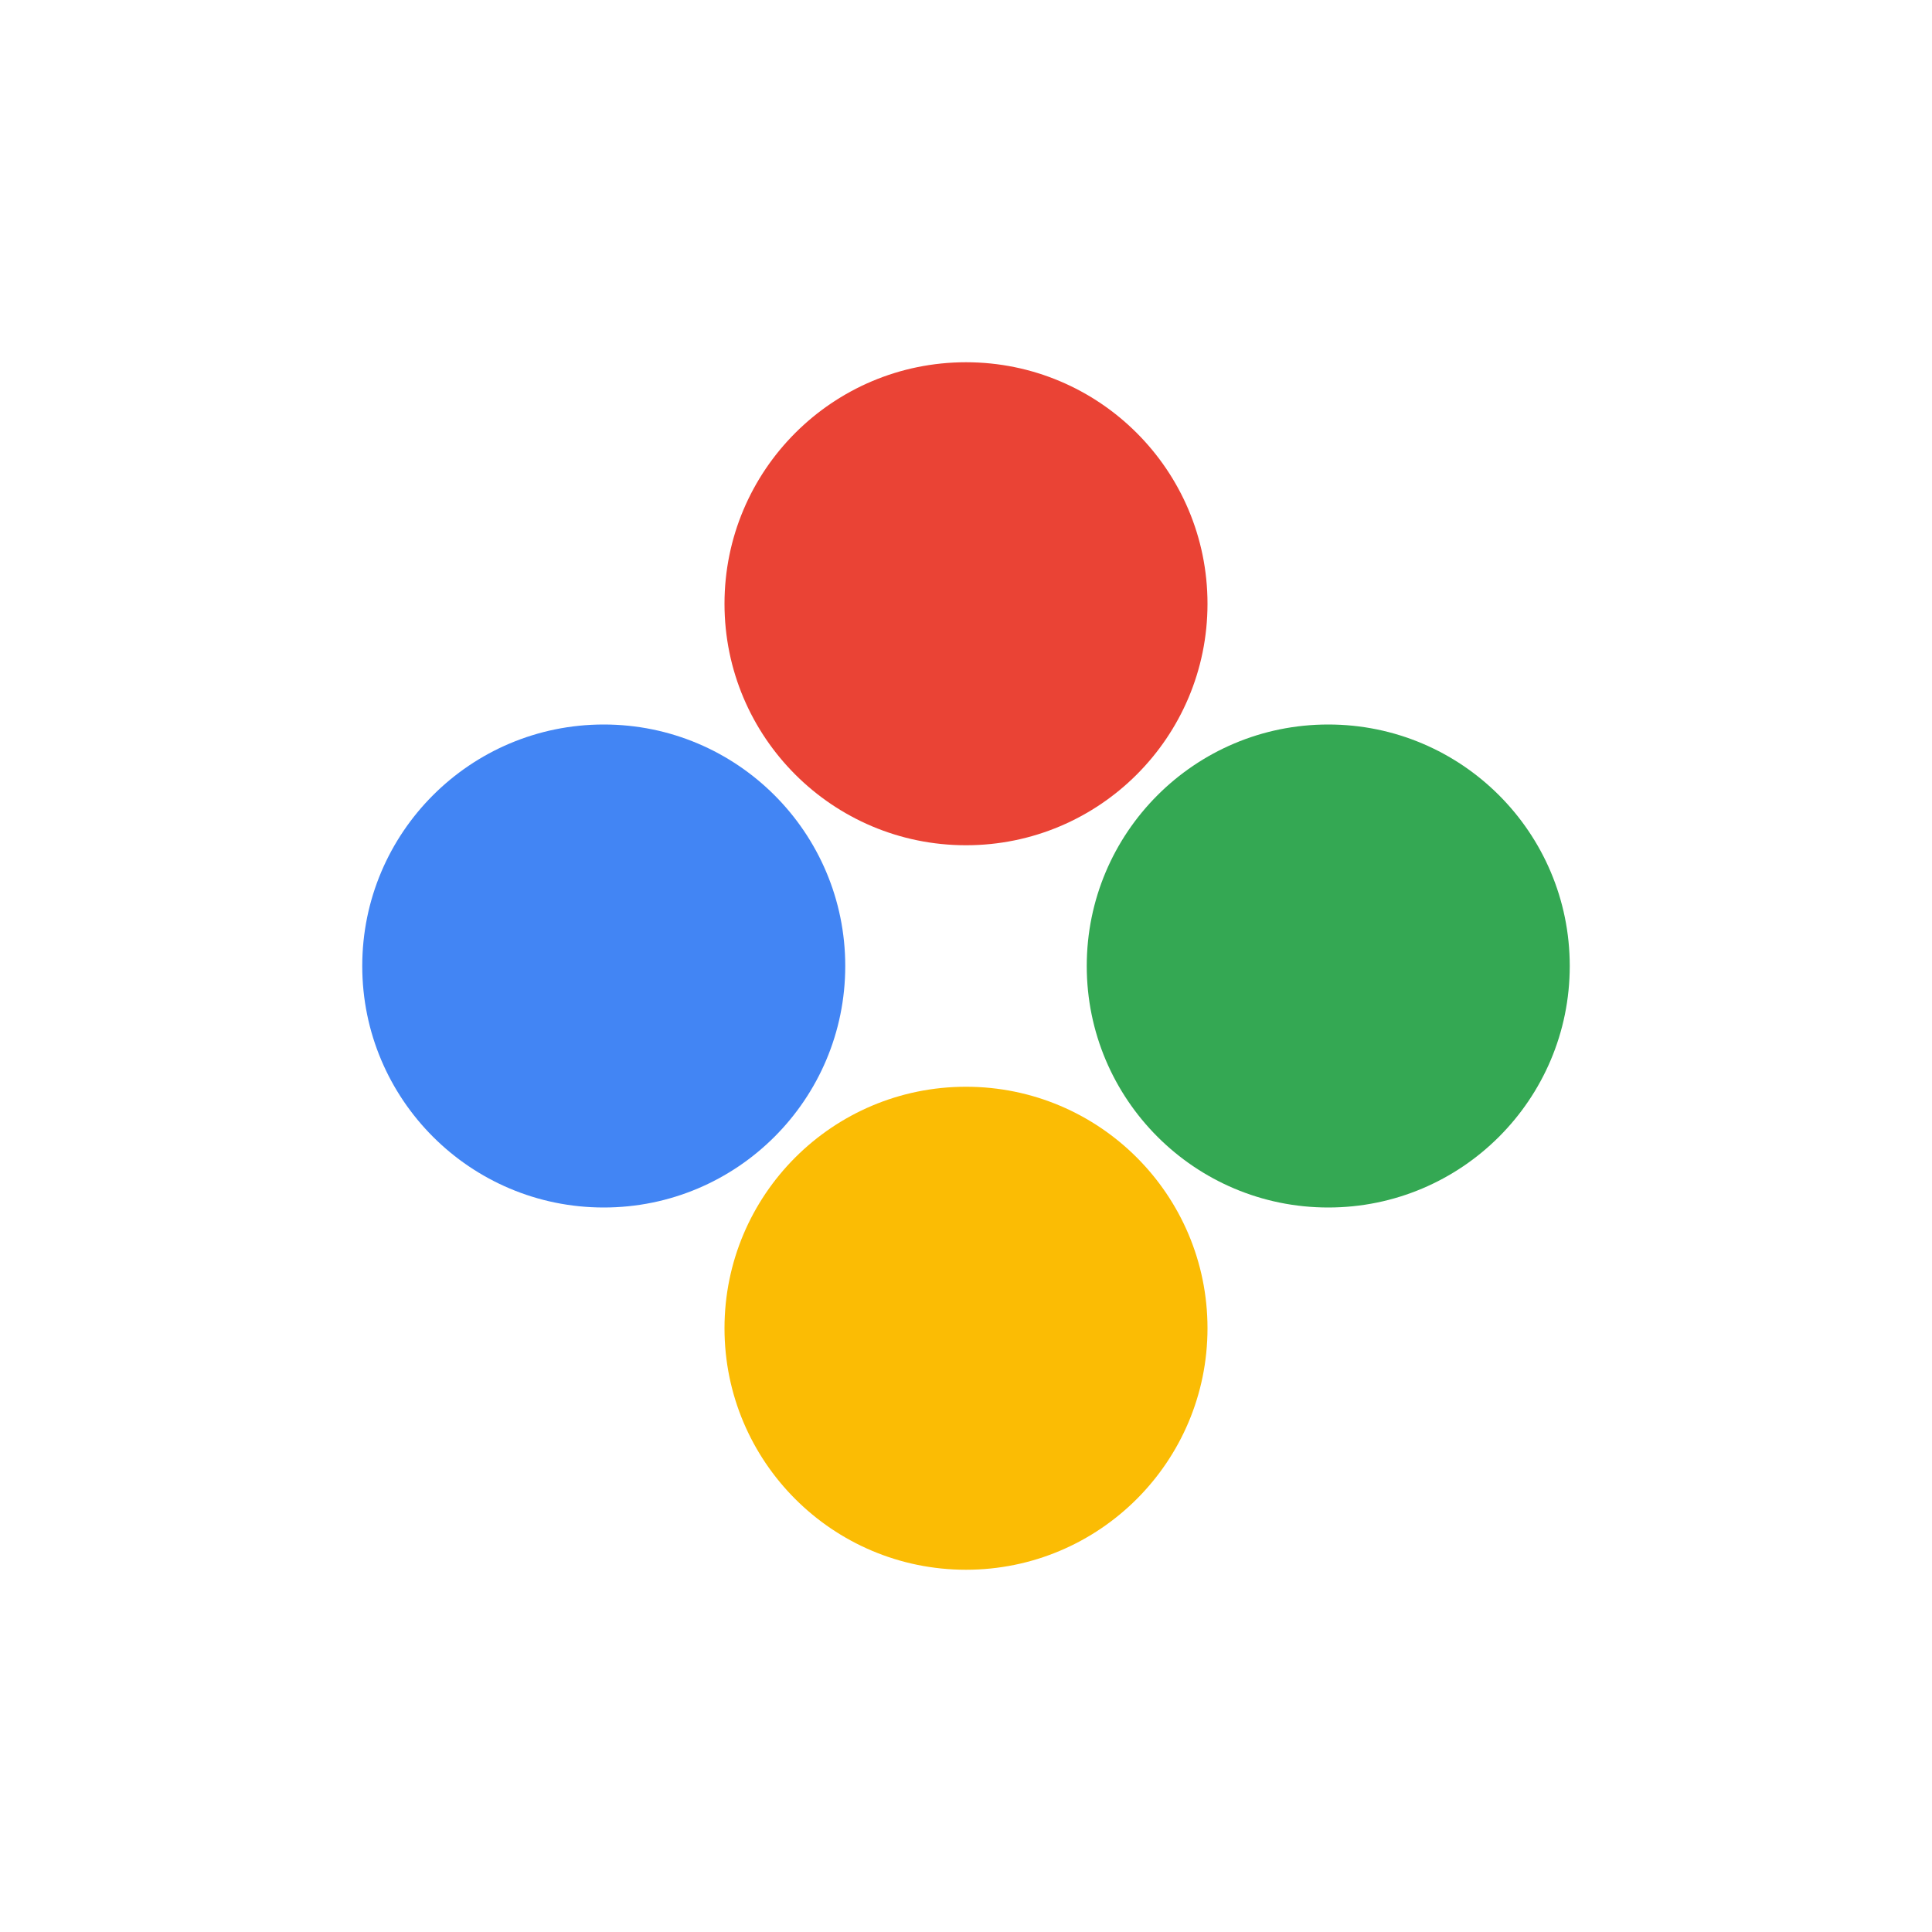
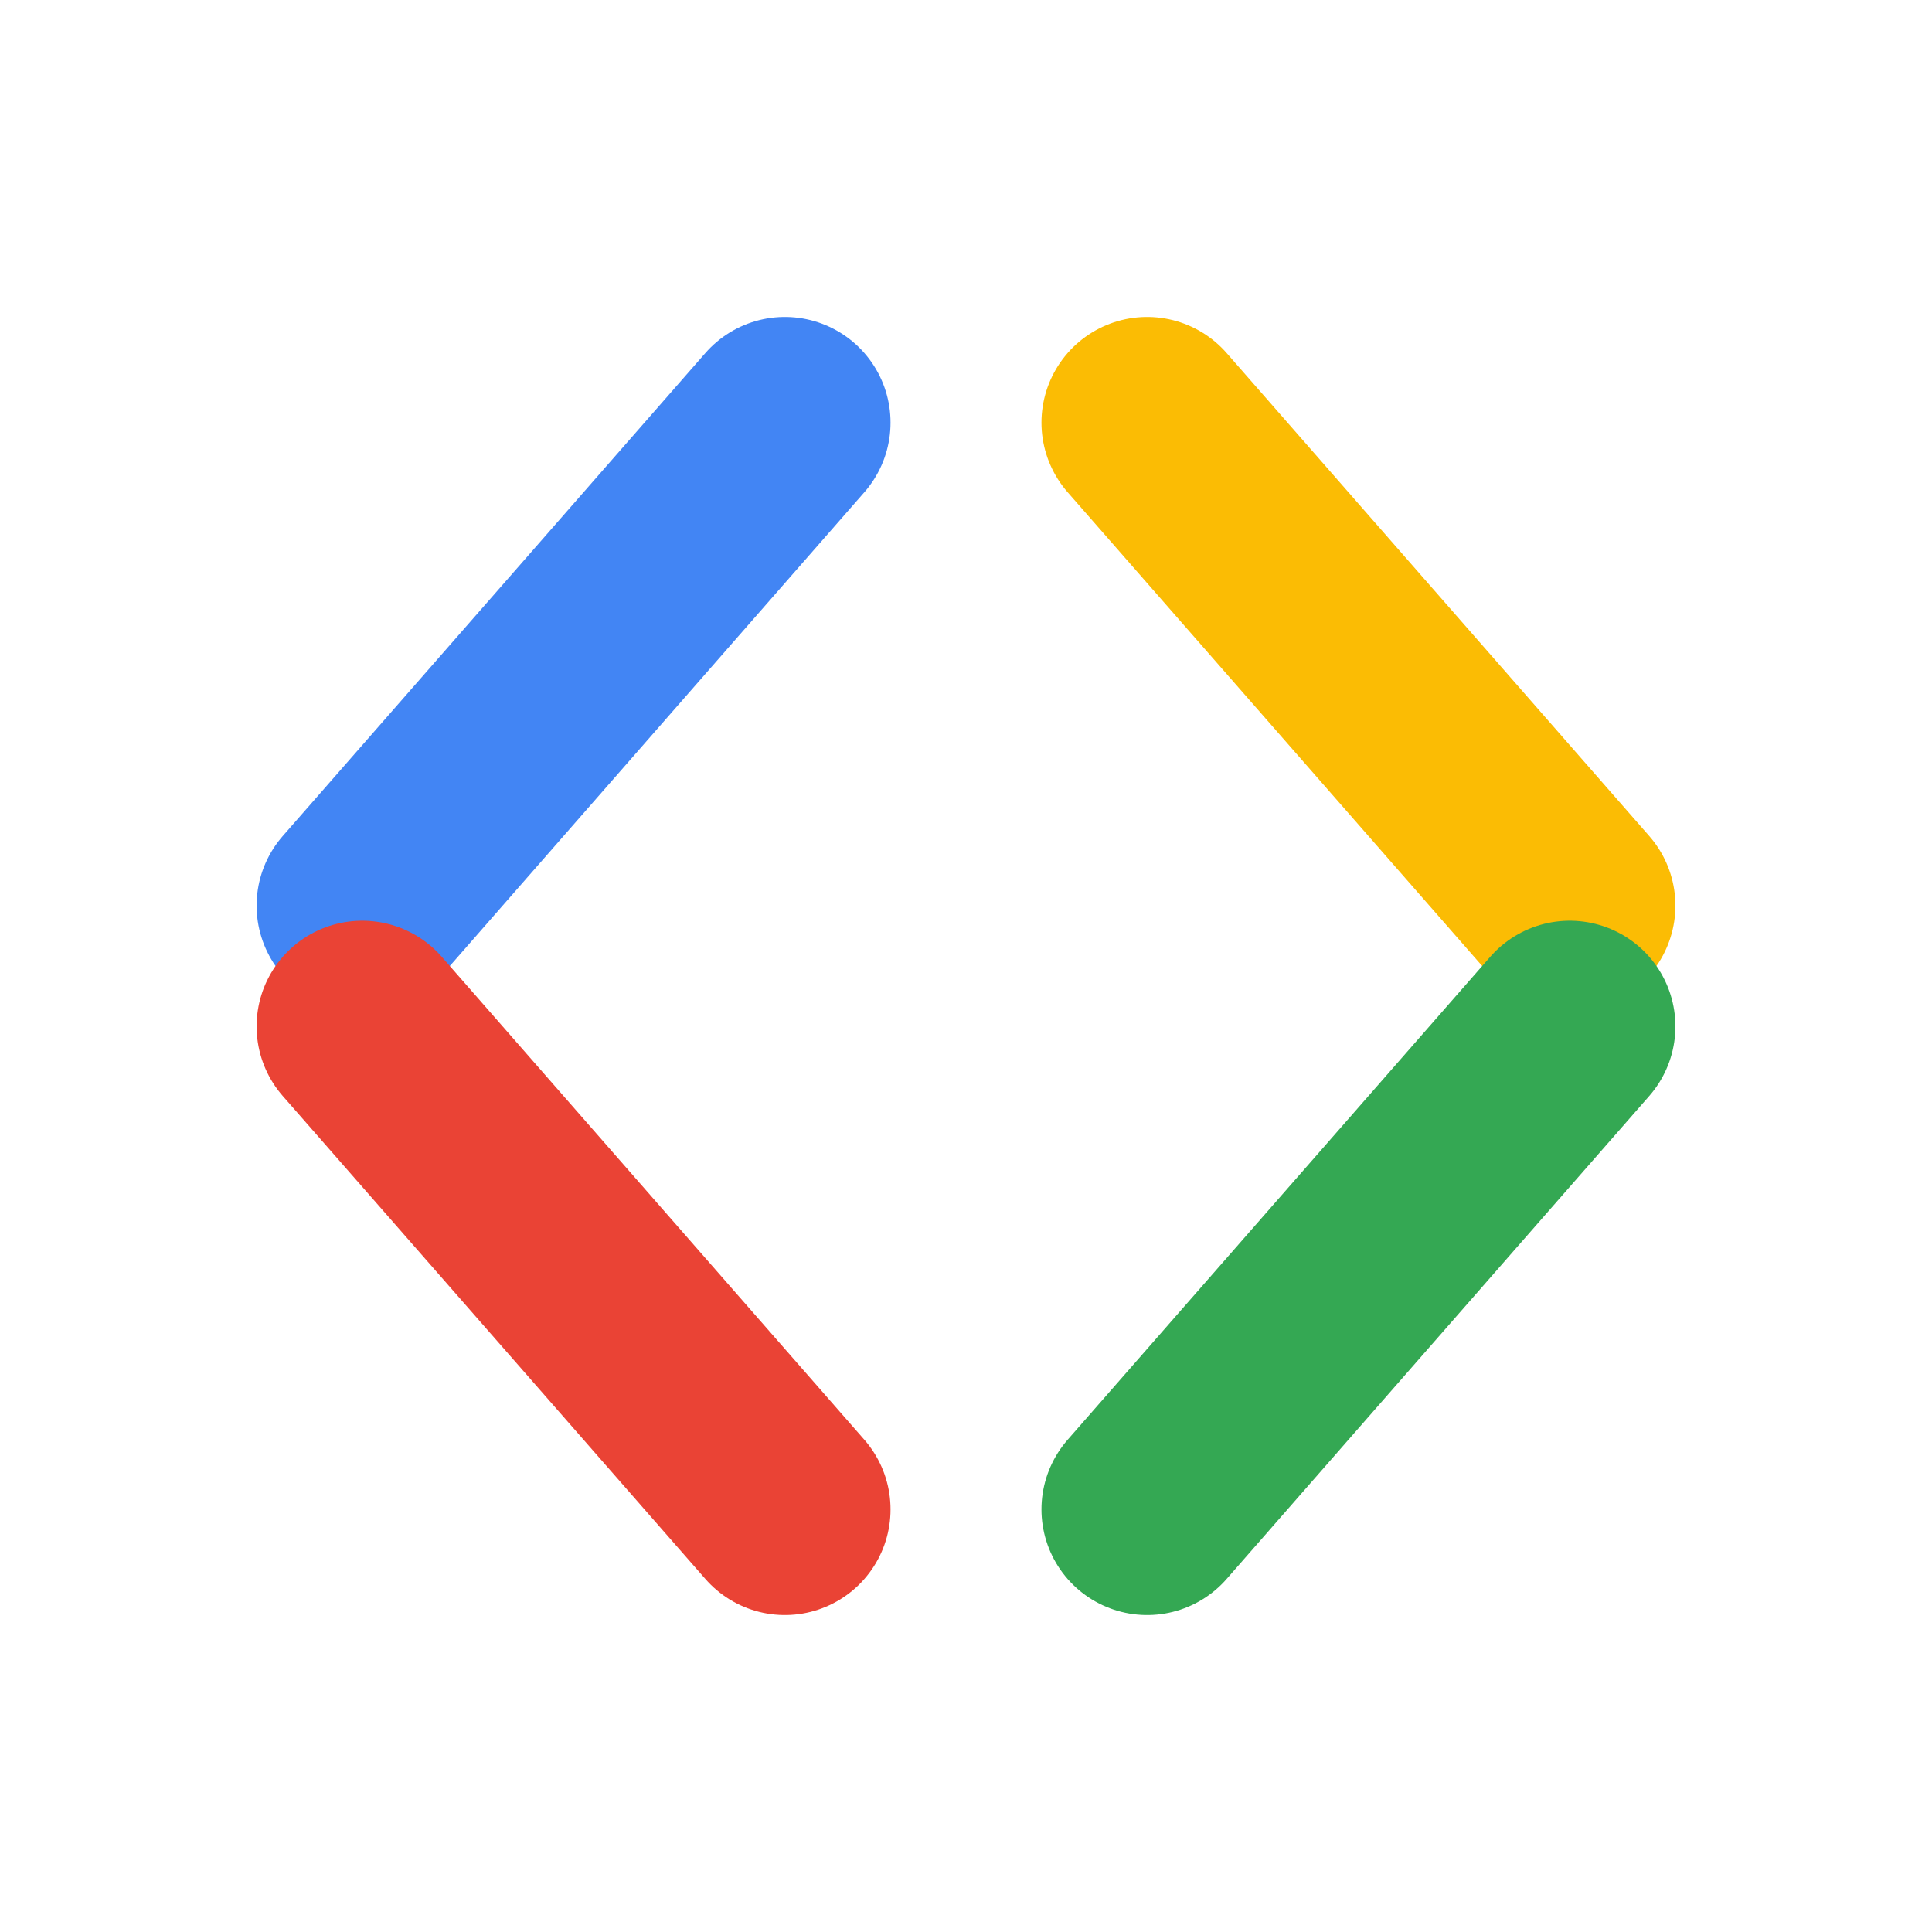
- <svg xmlns="http://www.w3.org/2000/svg" viewBox="0 0 32 32">
-   <circle cx="10" cy="16" r="4" fill="#4285F4" />
-   <circle cx="16" cy="10" r="4" fill="#EA4335" />
-   <circle cx="22" cy="16" r="4" fill="#34A853" />
-   <circle cx="16" cy="22" r="4" fill="#FBBC04" />
+ <svg xmlns="http://www.w3.org/2000/svg" viewBox="0 0 64 64" fill="none">
+   <path d="M26 14L12 30" stroke="#4285F4" stroke-width="7" stroke-linecap="round" stroke-linejoin="round" />
+   <path d="M12 34L26 50" stroke="#EA4335" stroke-width="7" stroke-linecap="round" stroke-linejoin="round" />
+   <path d="M38 14L52 30" stroke="#FBBC04" stroke-width="7" stroke-linecap="round" stroke-linejoin="round" />
+   <path d="M52 34L38 50" stroke="#34A853" stroke-width="7" stroke-linecap="round" stroke-linejoin="round" />
</svg>
